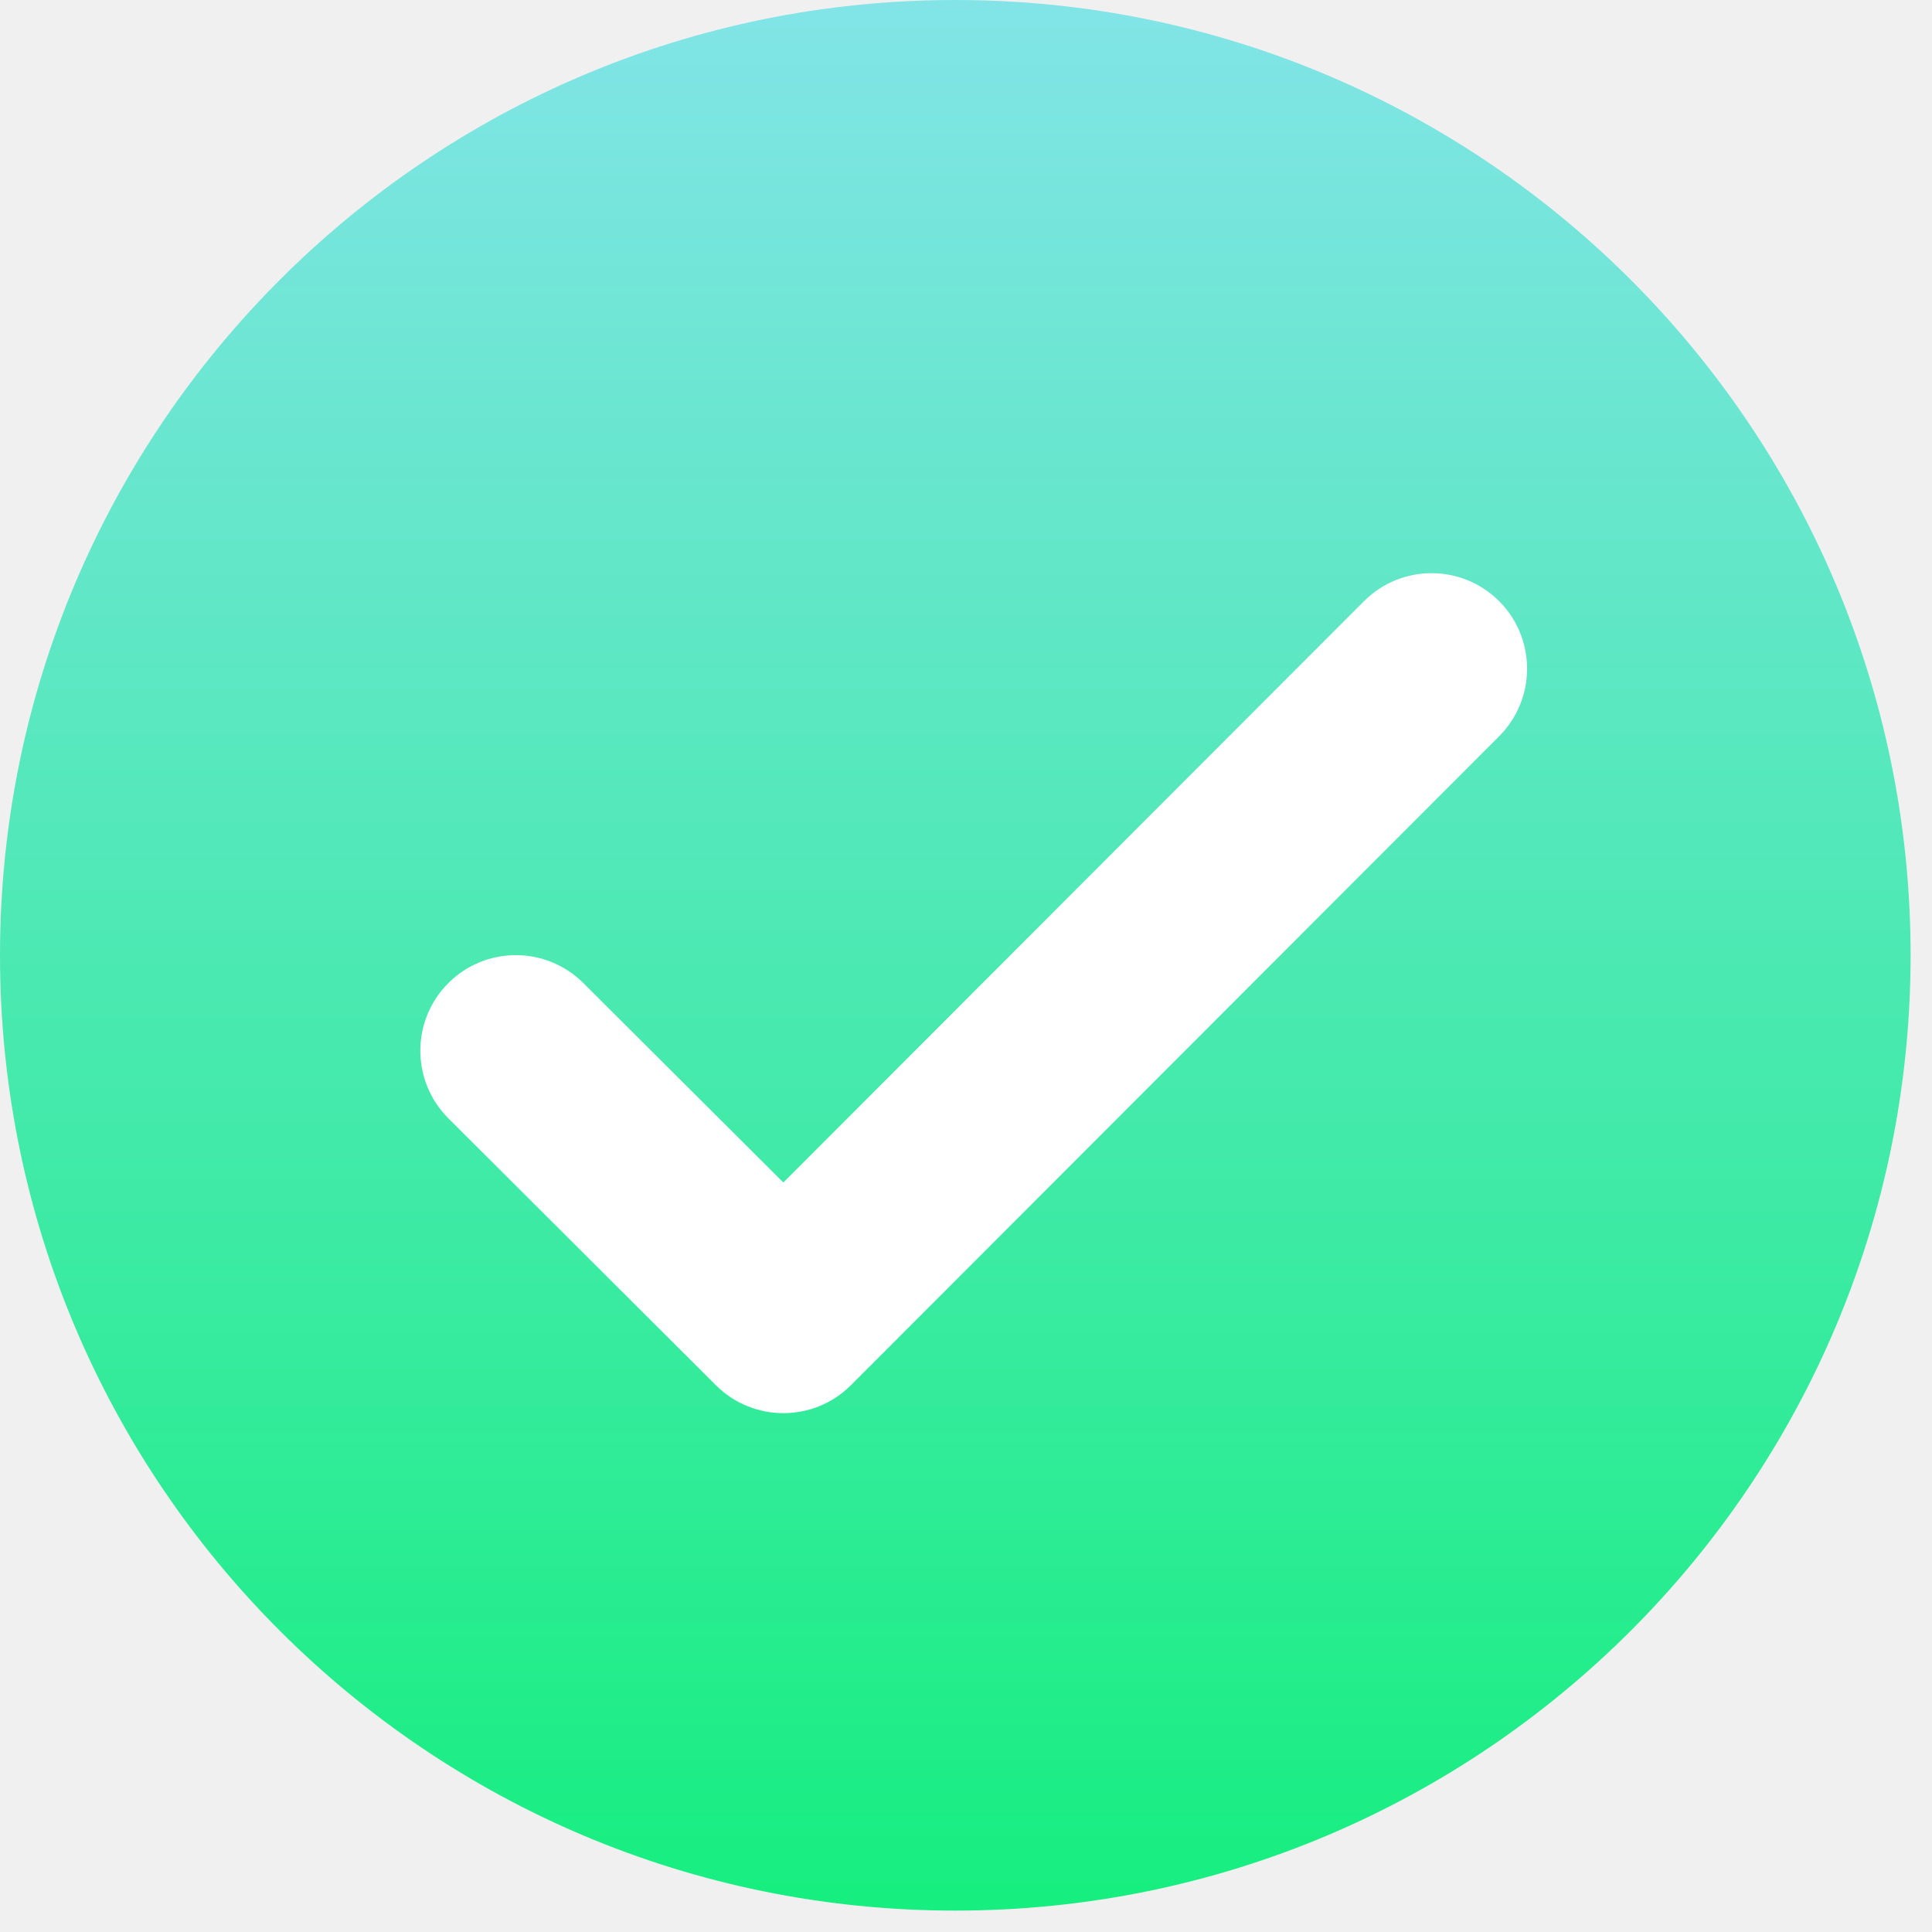
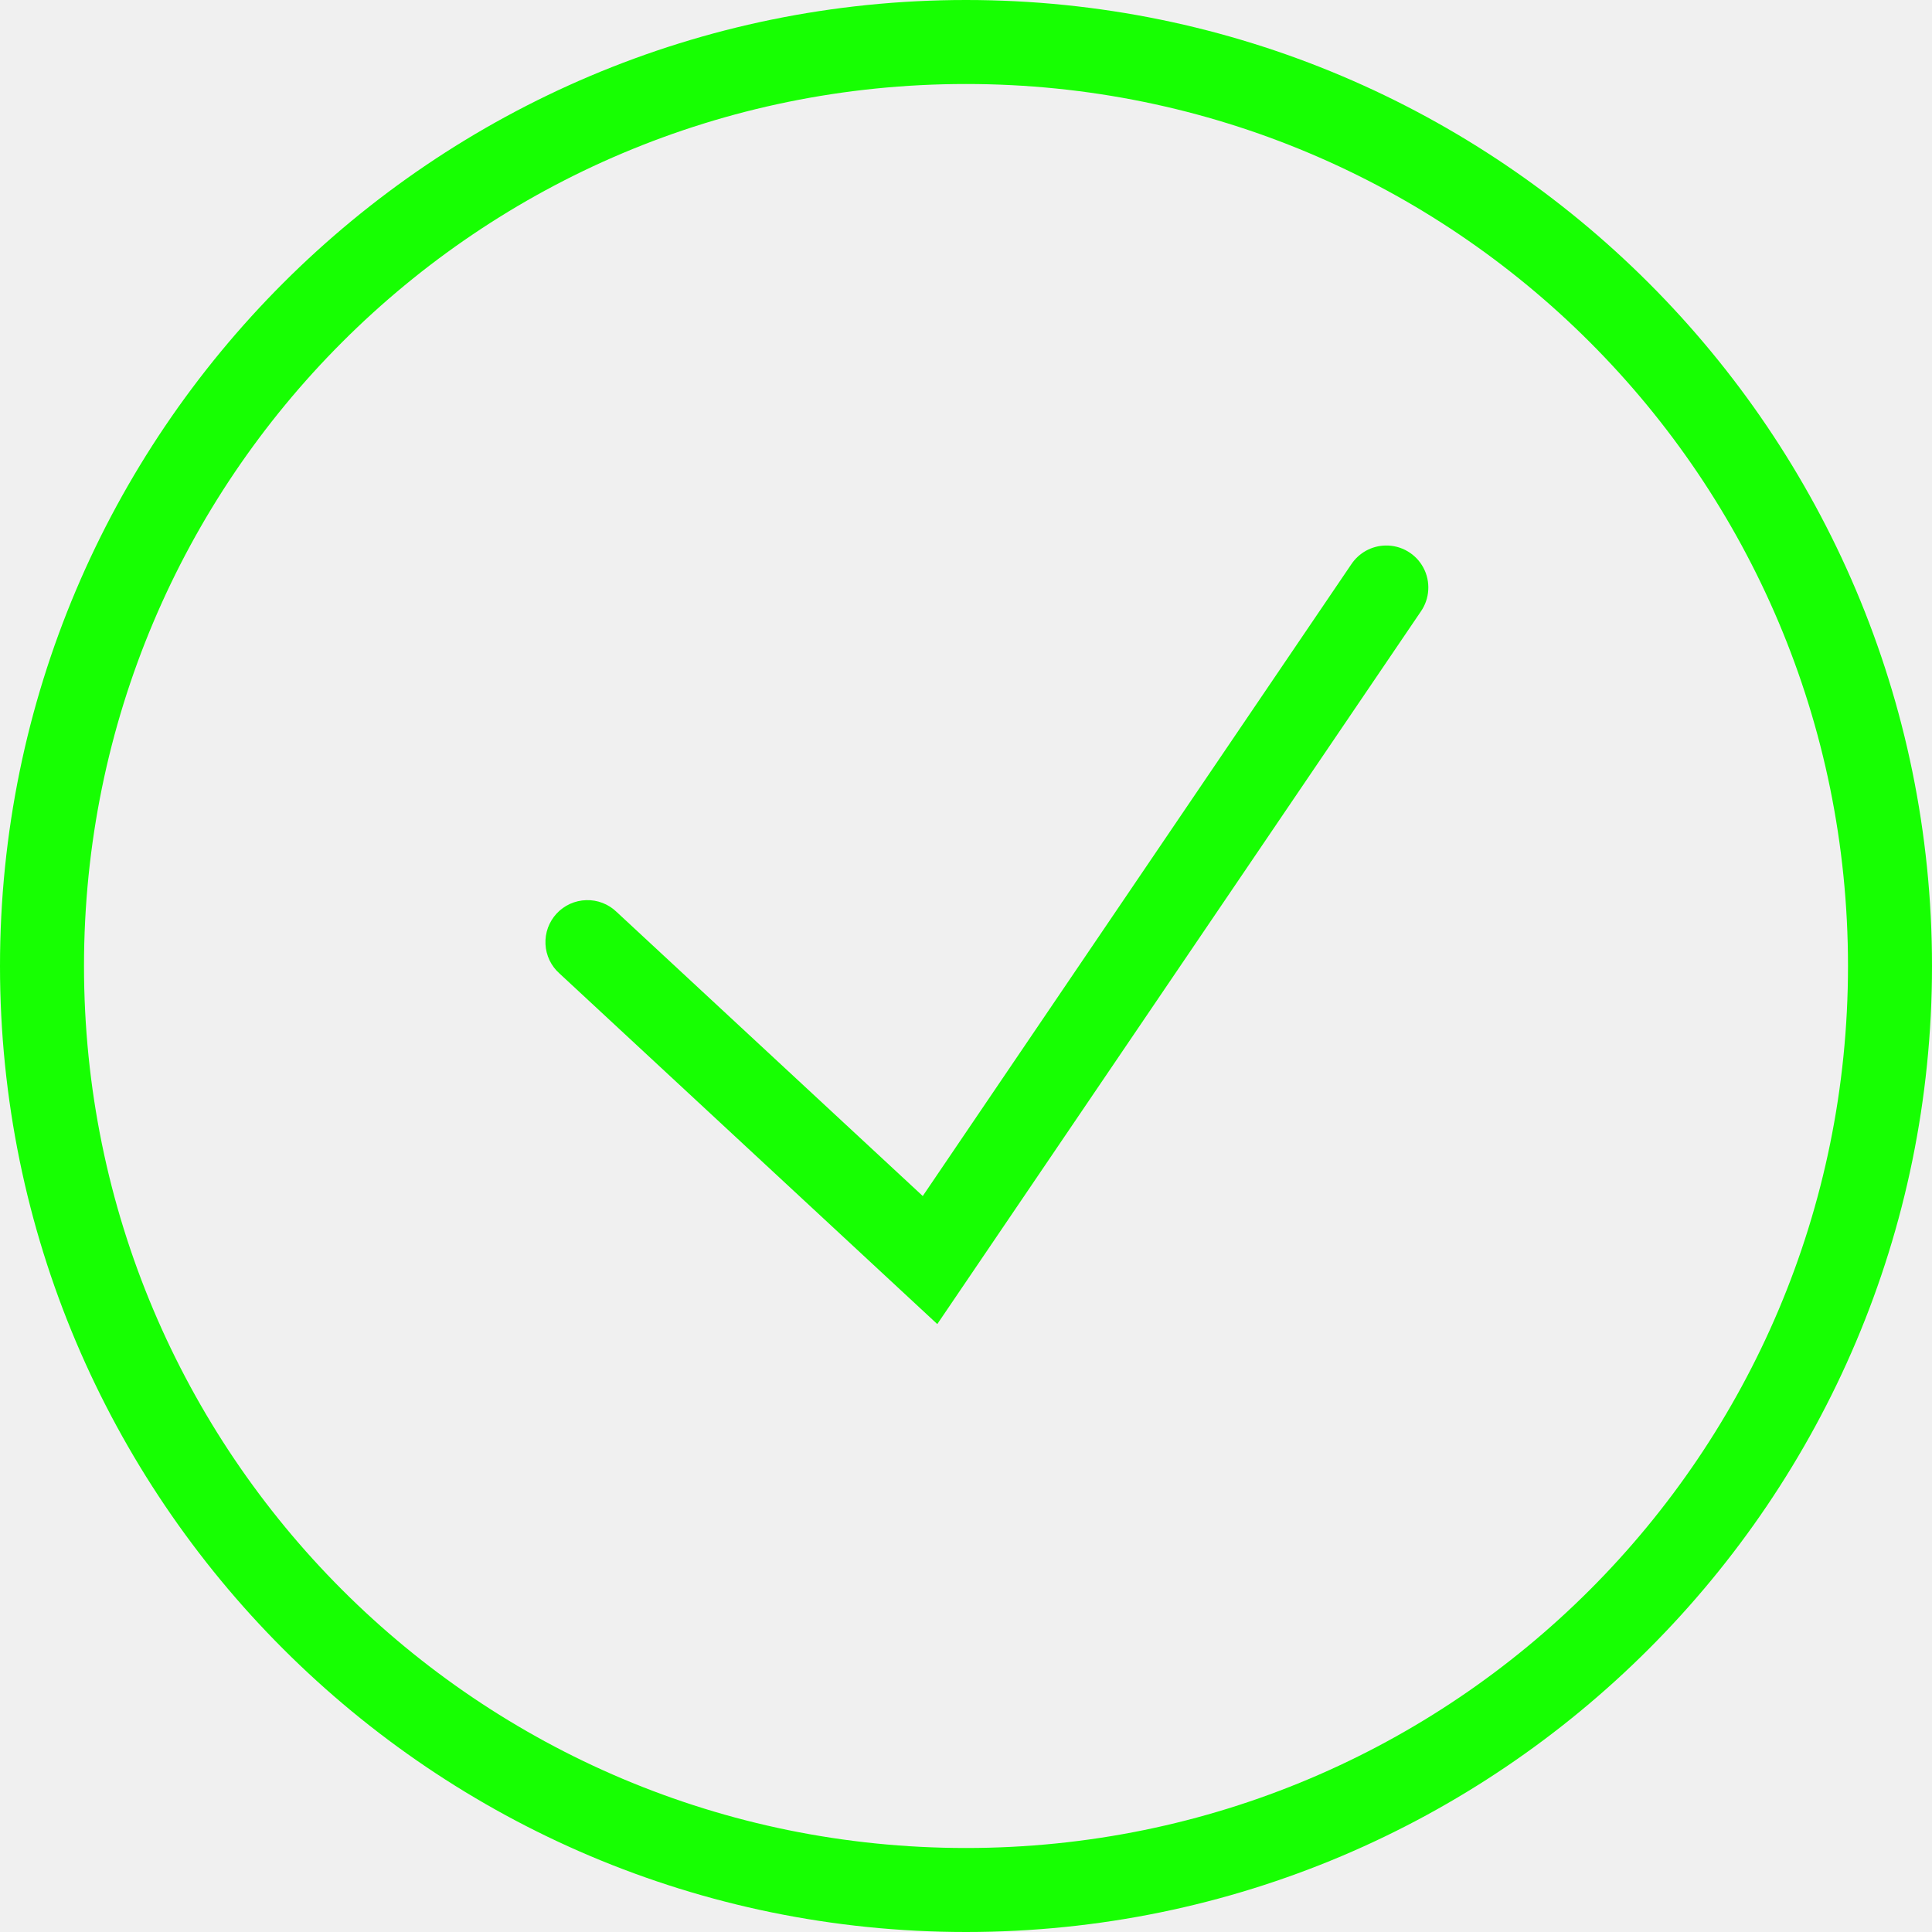
- <svg xmlns="http://www.w3.org/2000/svg" width="79" height="79" viewBox="0 0 79 79" fill="none">
-   <path d="M78.125 39.062C78.125 60.633 60.633 78.125 39.062 78.125C17.492 78.125 0 60.633 0 39.062C0 17.492 17.492 0 39.062 0C60.633 0 78.125 17.492 78.125 39.062Z" fill="url(#paint0_linear_871_373)" />
-   <path d="M55.774 24.583L32.031 48.353L23.852 40.197C22.325 38.675 19.855 38.676 18.331 40.201C16.805 41.728 16.806 44.205 18.335 45.73L29.275 56.644C30.802 58.167 33.274 58.164 34.797 56.639L61.3 30.105C62.824 28.578 62.824 26.106 61.299 24.581C59.772 23.056 57.299 23.056 55.774 24.583Z" fill="white" />
-   <defs>
-     <linearGradient id="paint0_linear_871_373" x1="39.062" y1="0" x2="39.062" y2="78.125" gradientUnits="userSpaceOnUse">
-       <stop stop-color="#82E4E7" />
-       <stop offset="1" stop-color="#16EE7F" />
-     </linearGradient>
-   </defs>
+ <svg xmlns="http://www.w3.org/2000/svg" width="50" height="50" viewBox="0 0 50 50" fill="none">
+   <path d="M25 0C11.206 0 0 11.206 0 25C0 38.794 11.206 50 25 50C38.794 50 50 38.794 50 25C50 11.206 38.794 0 25 0ZM25 2.174C37.619 2.174 47.826 12.381 47.826 25C47.826 37.619 37.619 47.826 25 47.826C12.381 47.826 2.174 37.619 2.174 25C2.174 12.381 12.381 2.174 25 2.174ZM35.857 14.118C35.68 14.121 35.507 14.168 35.352 14.253C35.198 14.339 35.066 14.46 34.969 14.608L23.881 30.953L15.956 23.599C15.852 23.499 15.729 23.42 15.594 23.368C15.46 23.316 15.316 23.291 15.171 23.296C15.027 23.3 14.885 23.333 14.753 23.392C14.622 23.452 14.503 23.537 14.405 23.643C14.307 23.749 14.231 23.874 14.181 24.009C14.132 24.145 14.11 24.289 14.117 24.434C14.123 24.578 14.159 24.719 14.221 24.85C14.283 24.98 14.371 25.097 14.479 25.193L24.257 34.267L36.77 15.827C36.885 15.662 36.952 15.469 36.963 15.269C36.975 15.069 36.932 14.869 36.837 14.692C36.743 14.515 36.601 14.368 36.428 14.267C36.255 14.165 36.057 14.114 35.857 14.118Z" fill="#17FF02" />
</svg>
